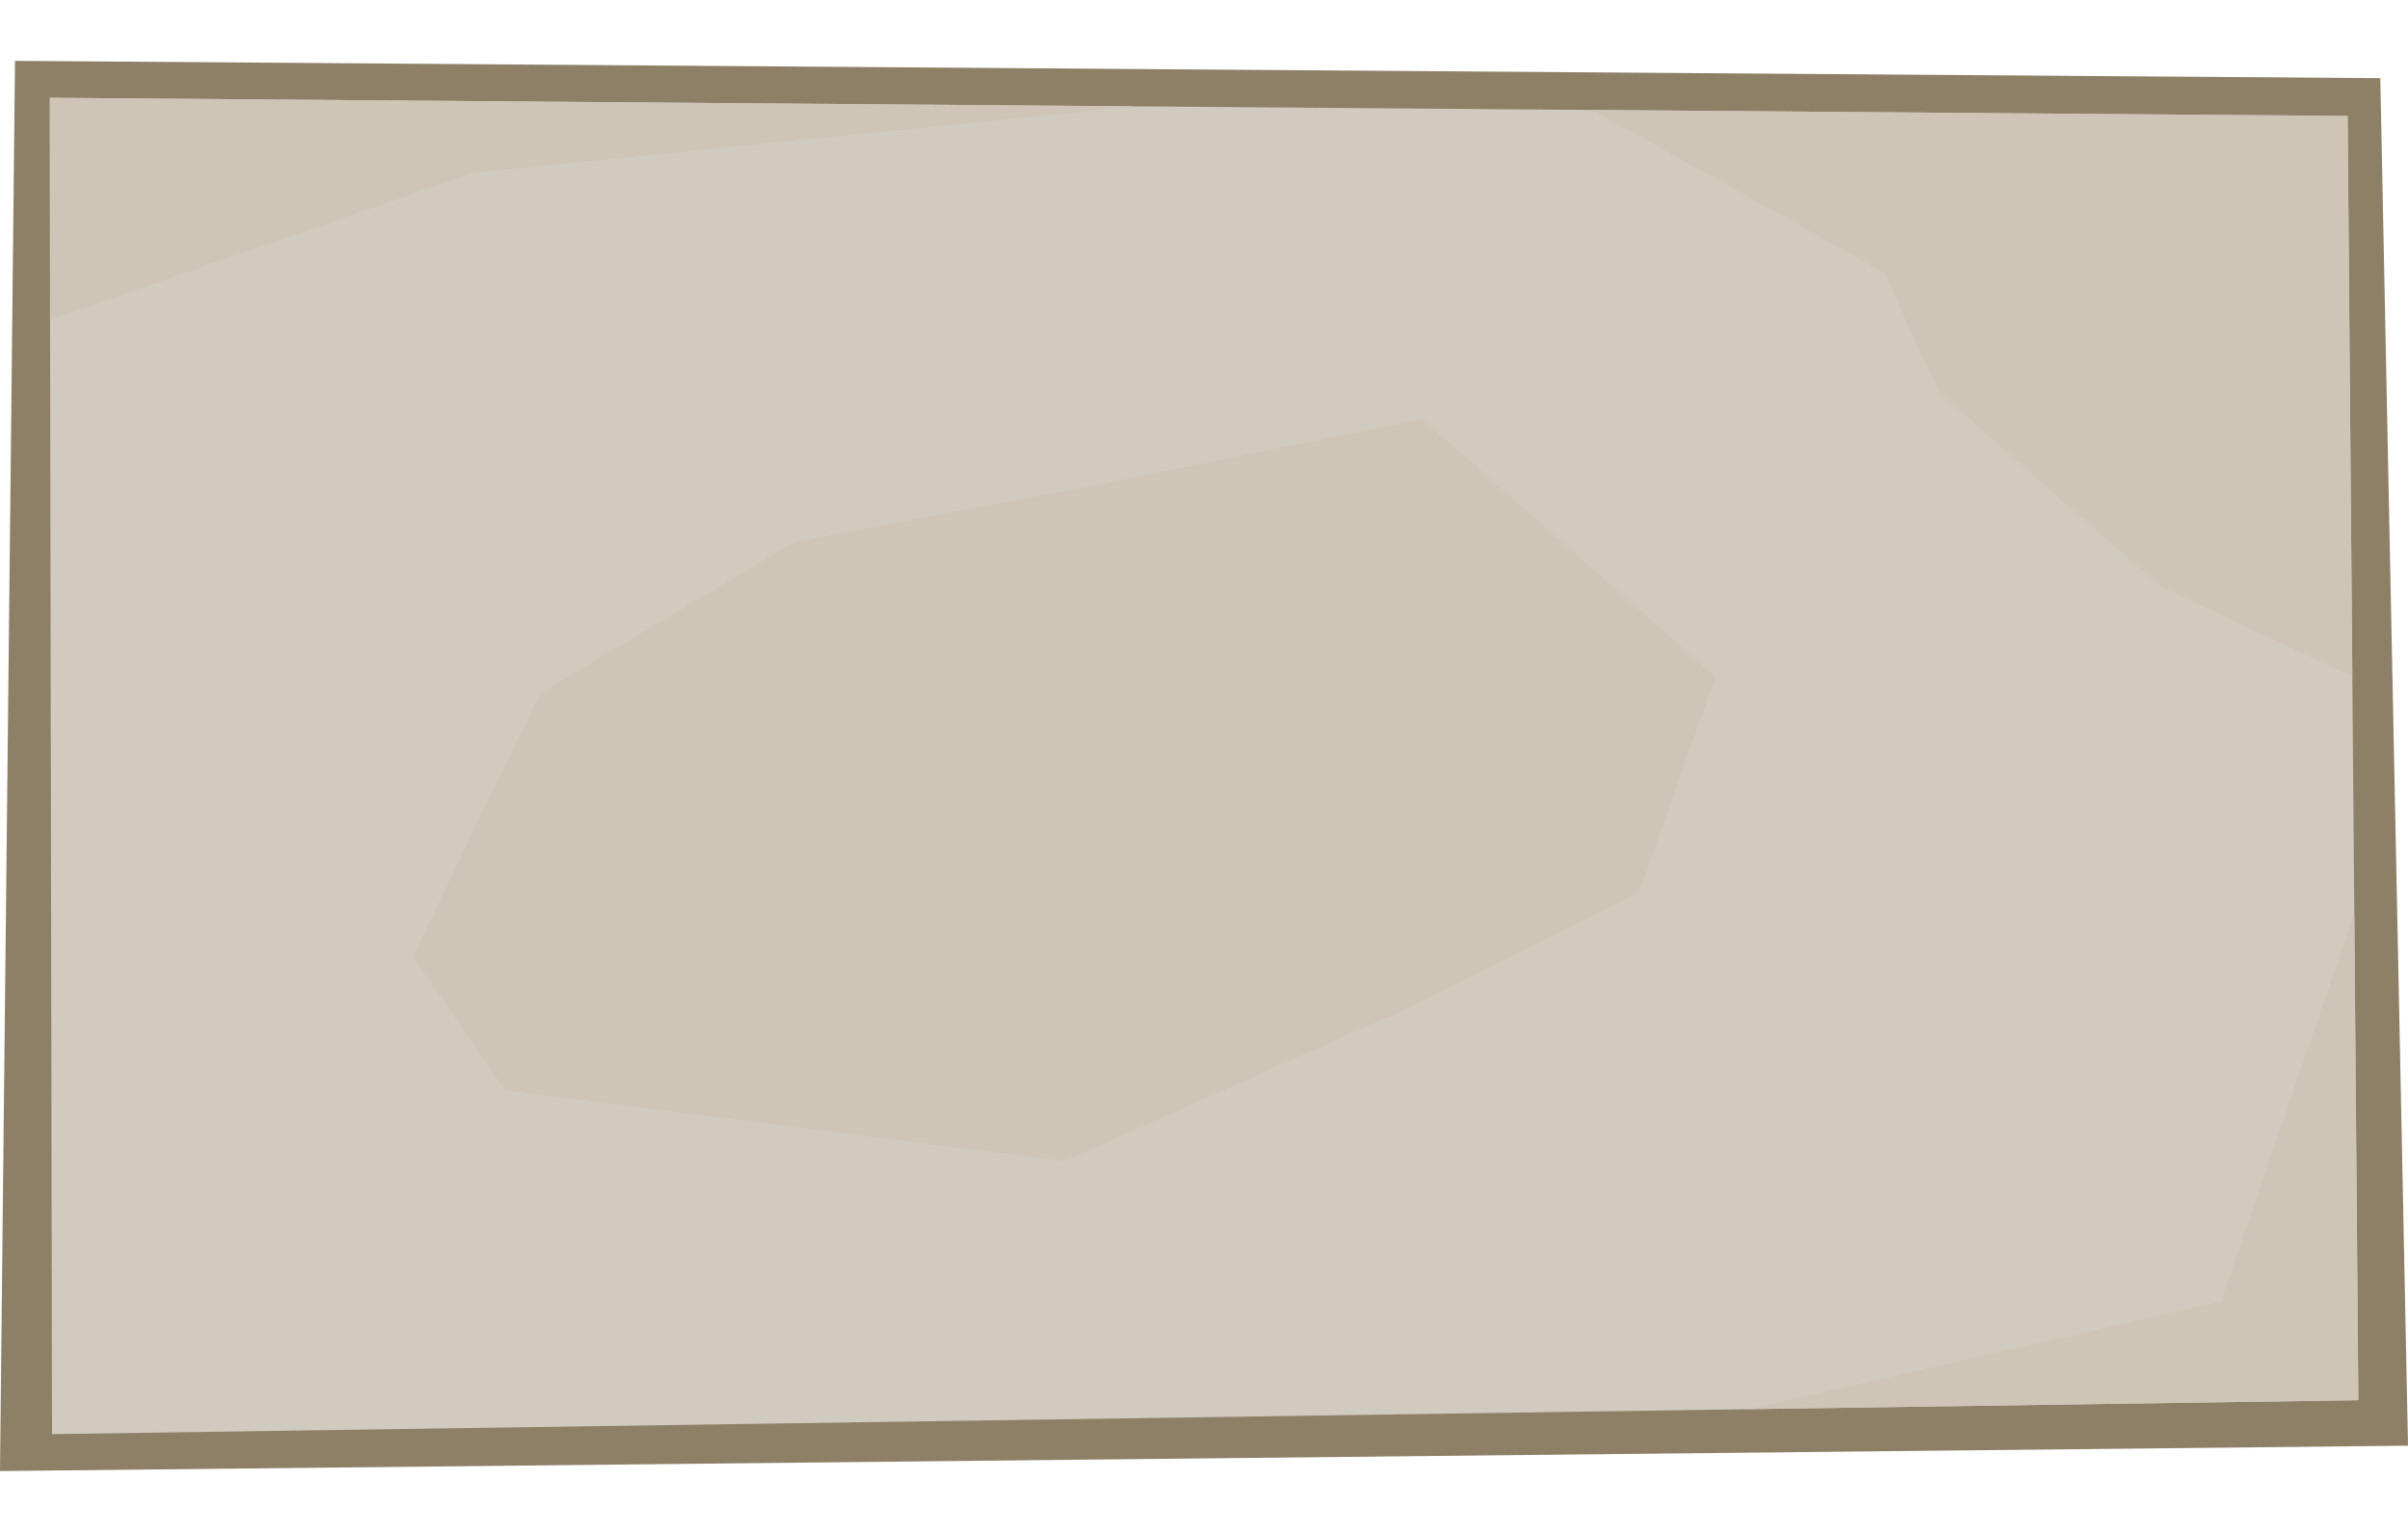
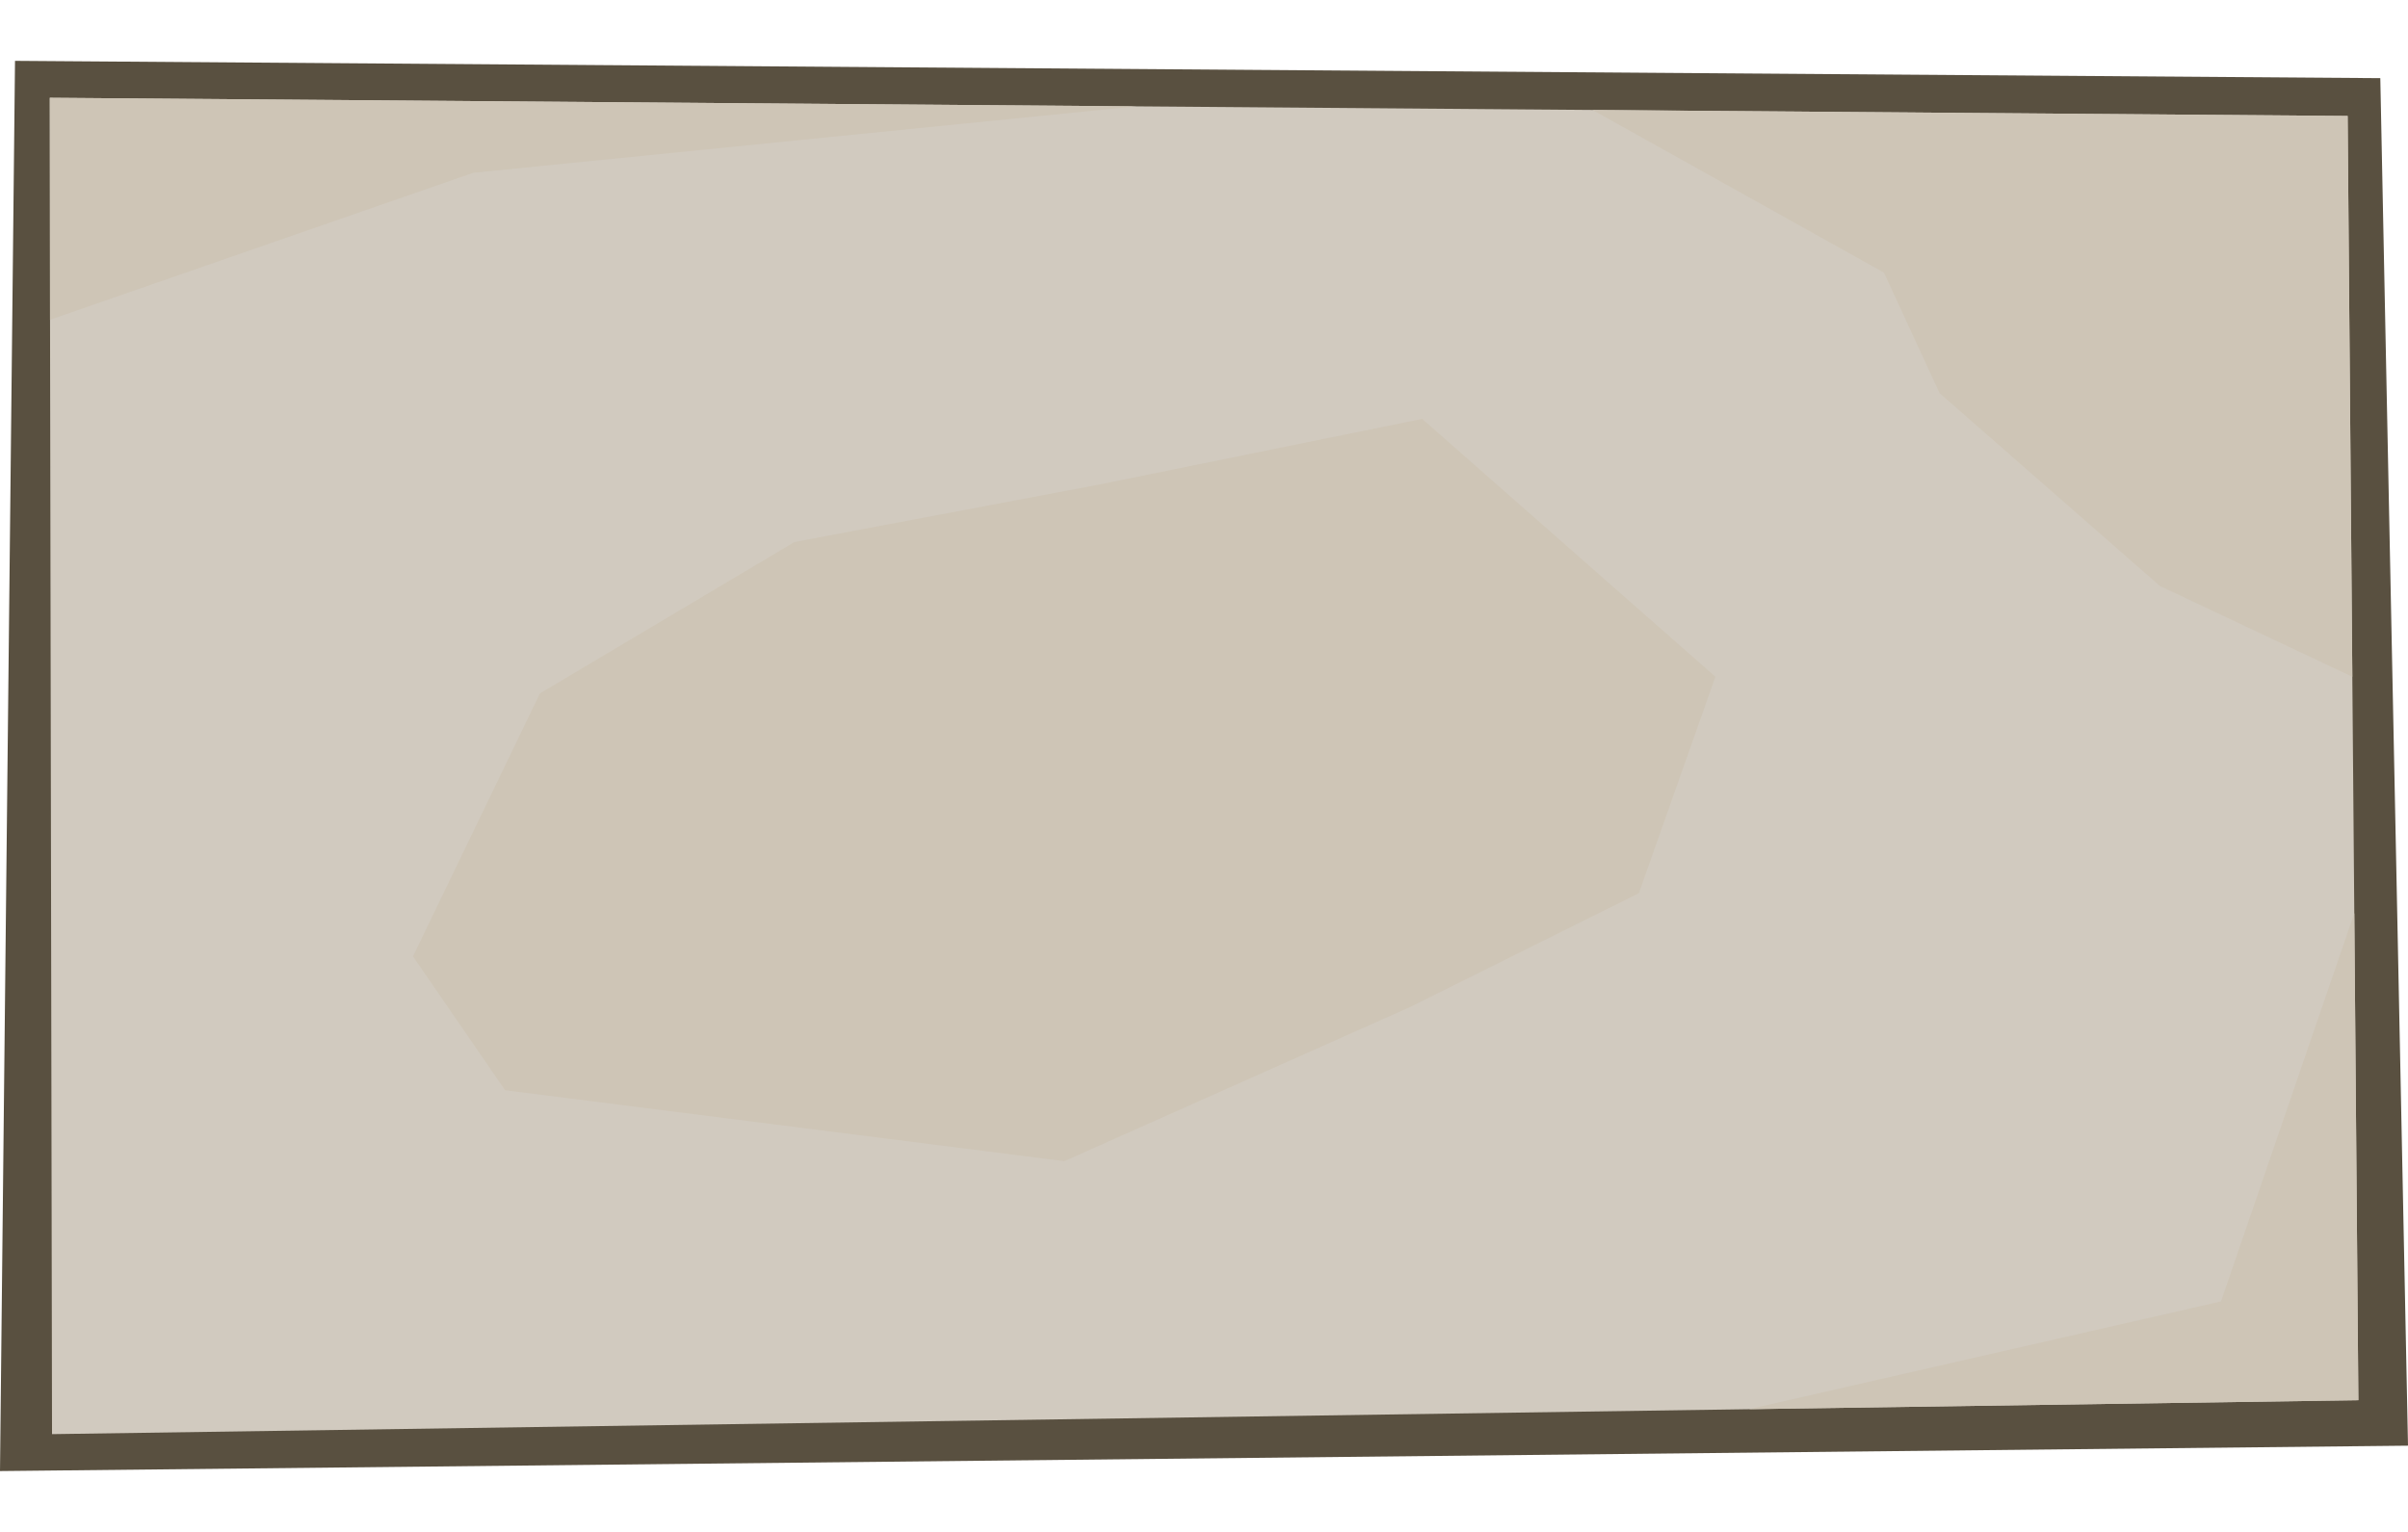
<svg xmlns="http://www.w3.org/2000/svg" width="100%" height="100%" viewBox="0 0 3300 2100" version="1.1" xml:space="preserve" style="fill-rule:evenodd;clip-rule:evenodd;stroke-linejoin:round;stroke-miterlimit:2;">
  <g transform="matrix(1.58198,0,0,1.58198,-52.2052,10.6424)">
    <g>
-       <path d="M46,46L33,1268L2119,1246L2095,61L46,46Z" style="fill:hsl(39, 16%, 48%);" />
+       <path d="M46,46L33,1268L2119,1246L2095,61L46,46Z" style="fill:hsl(39, 16%, 30%);" />
      <path d="M76,78L78.064,1236L2076,1206.6L2066.71,93.748L76,78Z" style="fill:rgb(209,202,191);" />
    </g>
    <g>
      <path d="M1548,1214.37L1957,1121L2072.48,784.558L2076,1206.6L1548,1214.37Z" style="fill:rgb(206,197,182);" />
      <path d="M1412.55,88.573L1665,229.485L1713.19,333.923L1904,501L2070.77,579.693L2066.71,93.748L1412.55,88.573Z" style="fill:rgb(206,197,182);" />
      <path d="M76.343,270.356L443,143L1017.18,85.445L76.343,78L76.343,270.356Z" style="fill:rgb(206,197,182);" />
      <path d="M390.76,822L500.746,594.115L721.254,462.939L984,413.385L1265,356.255L1519,579.693L1452.73,767.244L1254.92,865.724L955,999.465L470.562,938L390.76,822Z" style="fill:rgb(206,197,182);" />
    </g>
  </g>
</svg>
